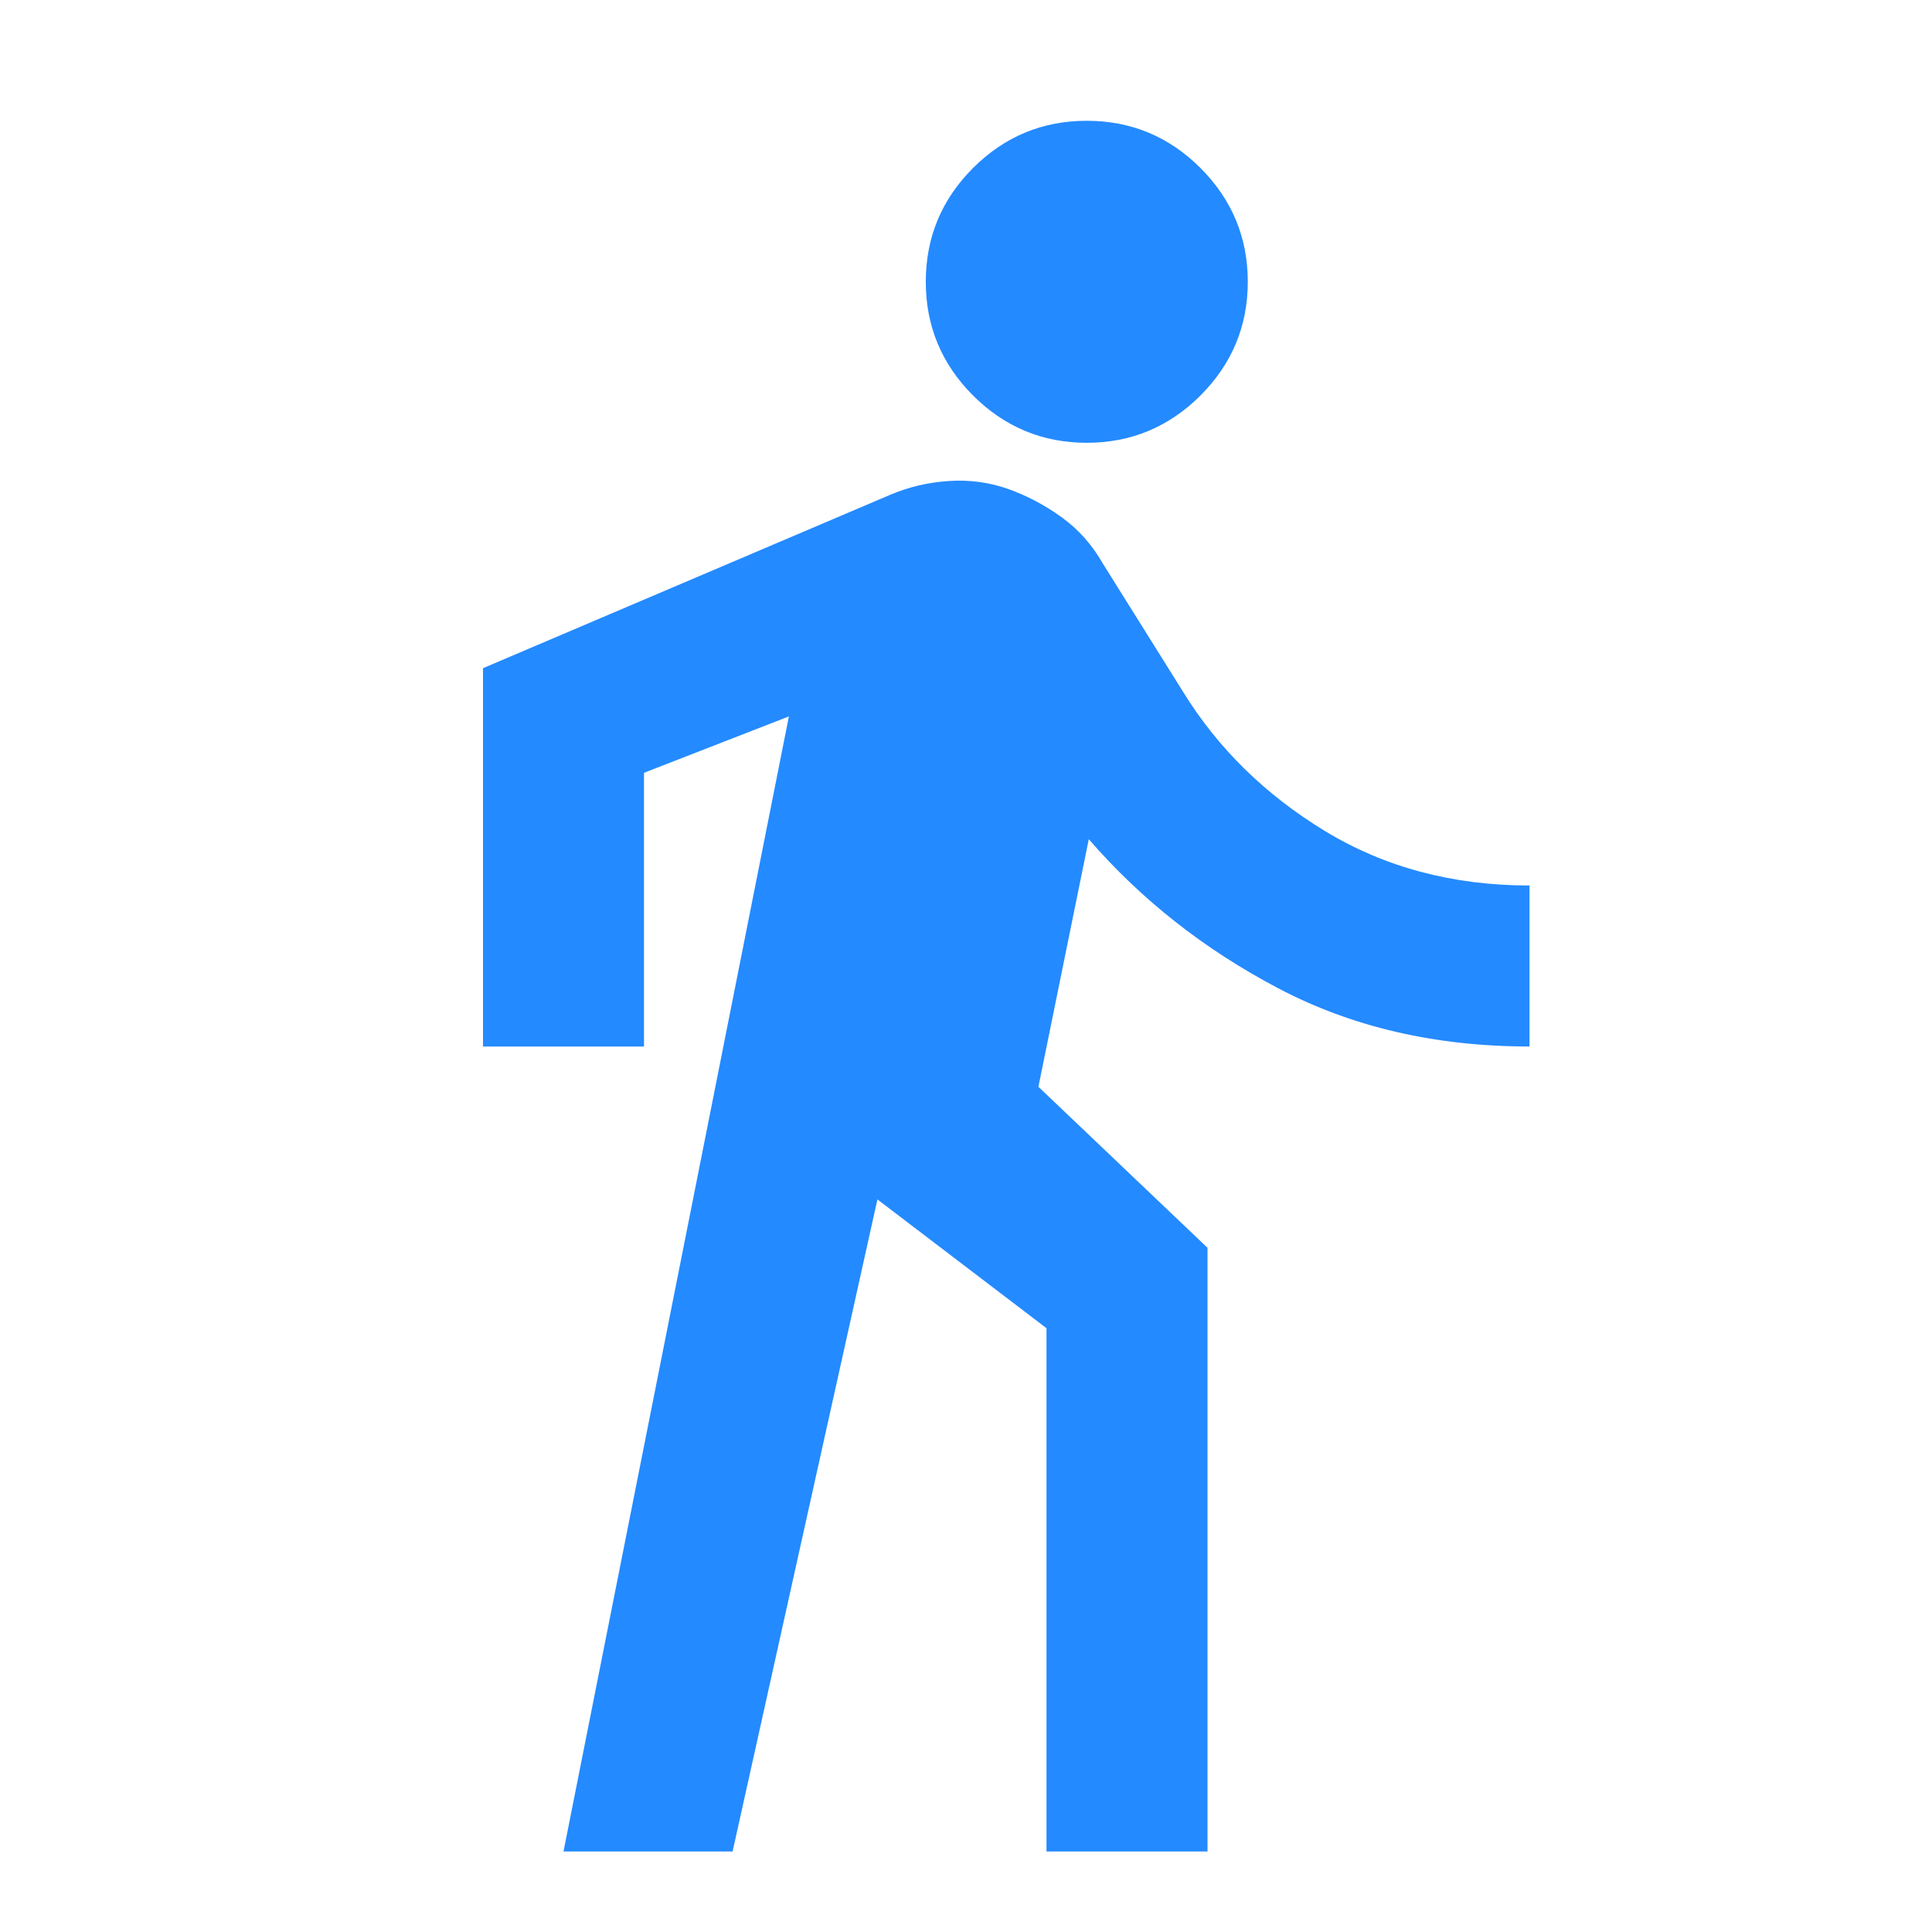
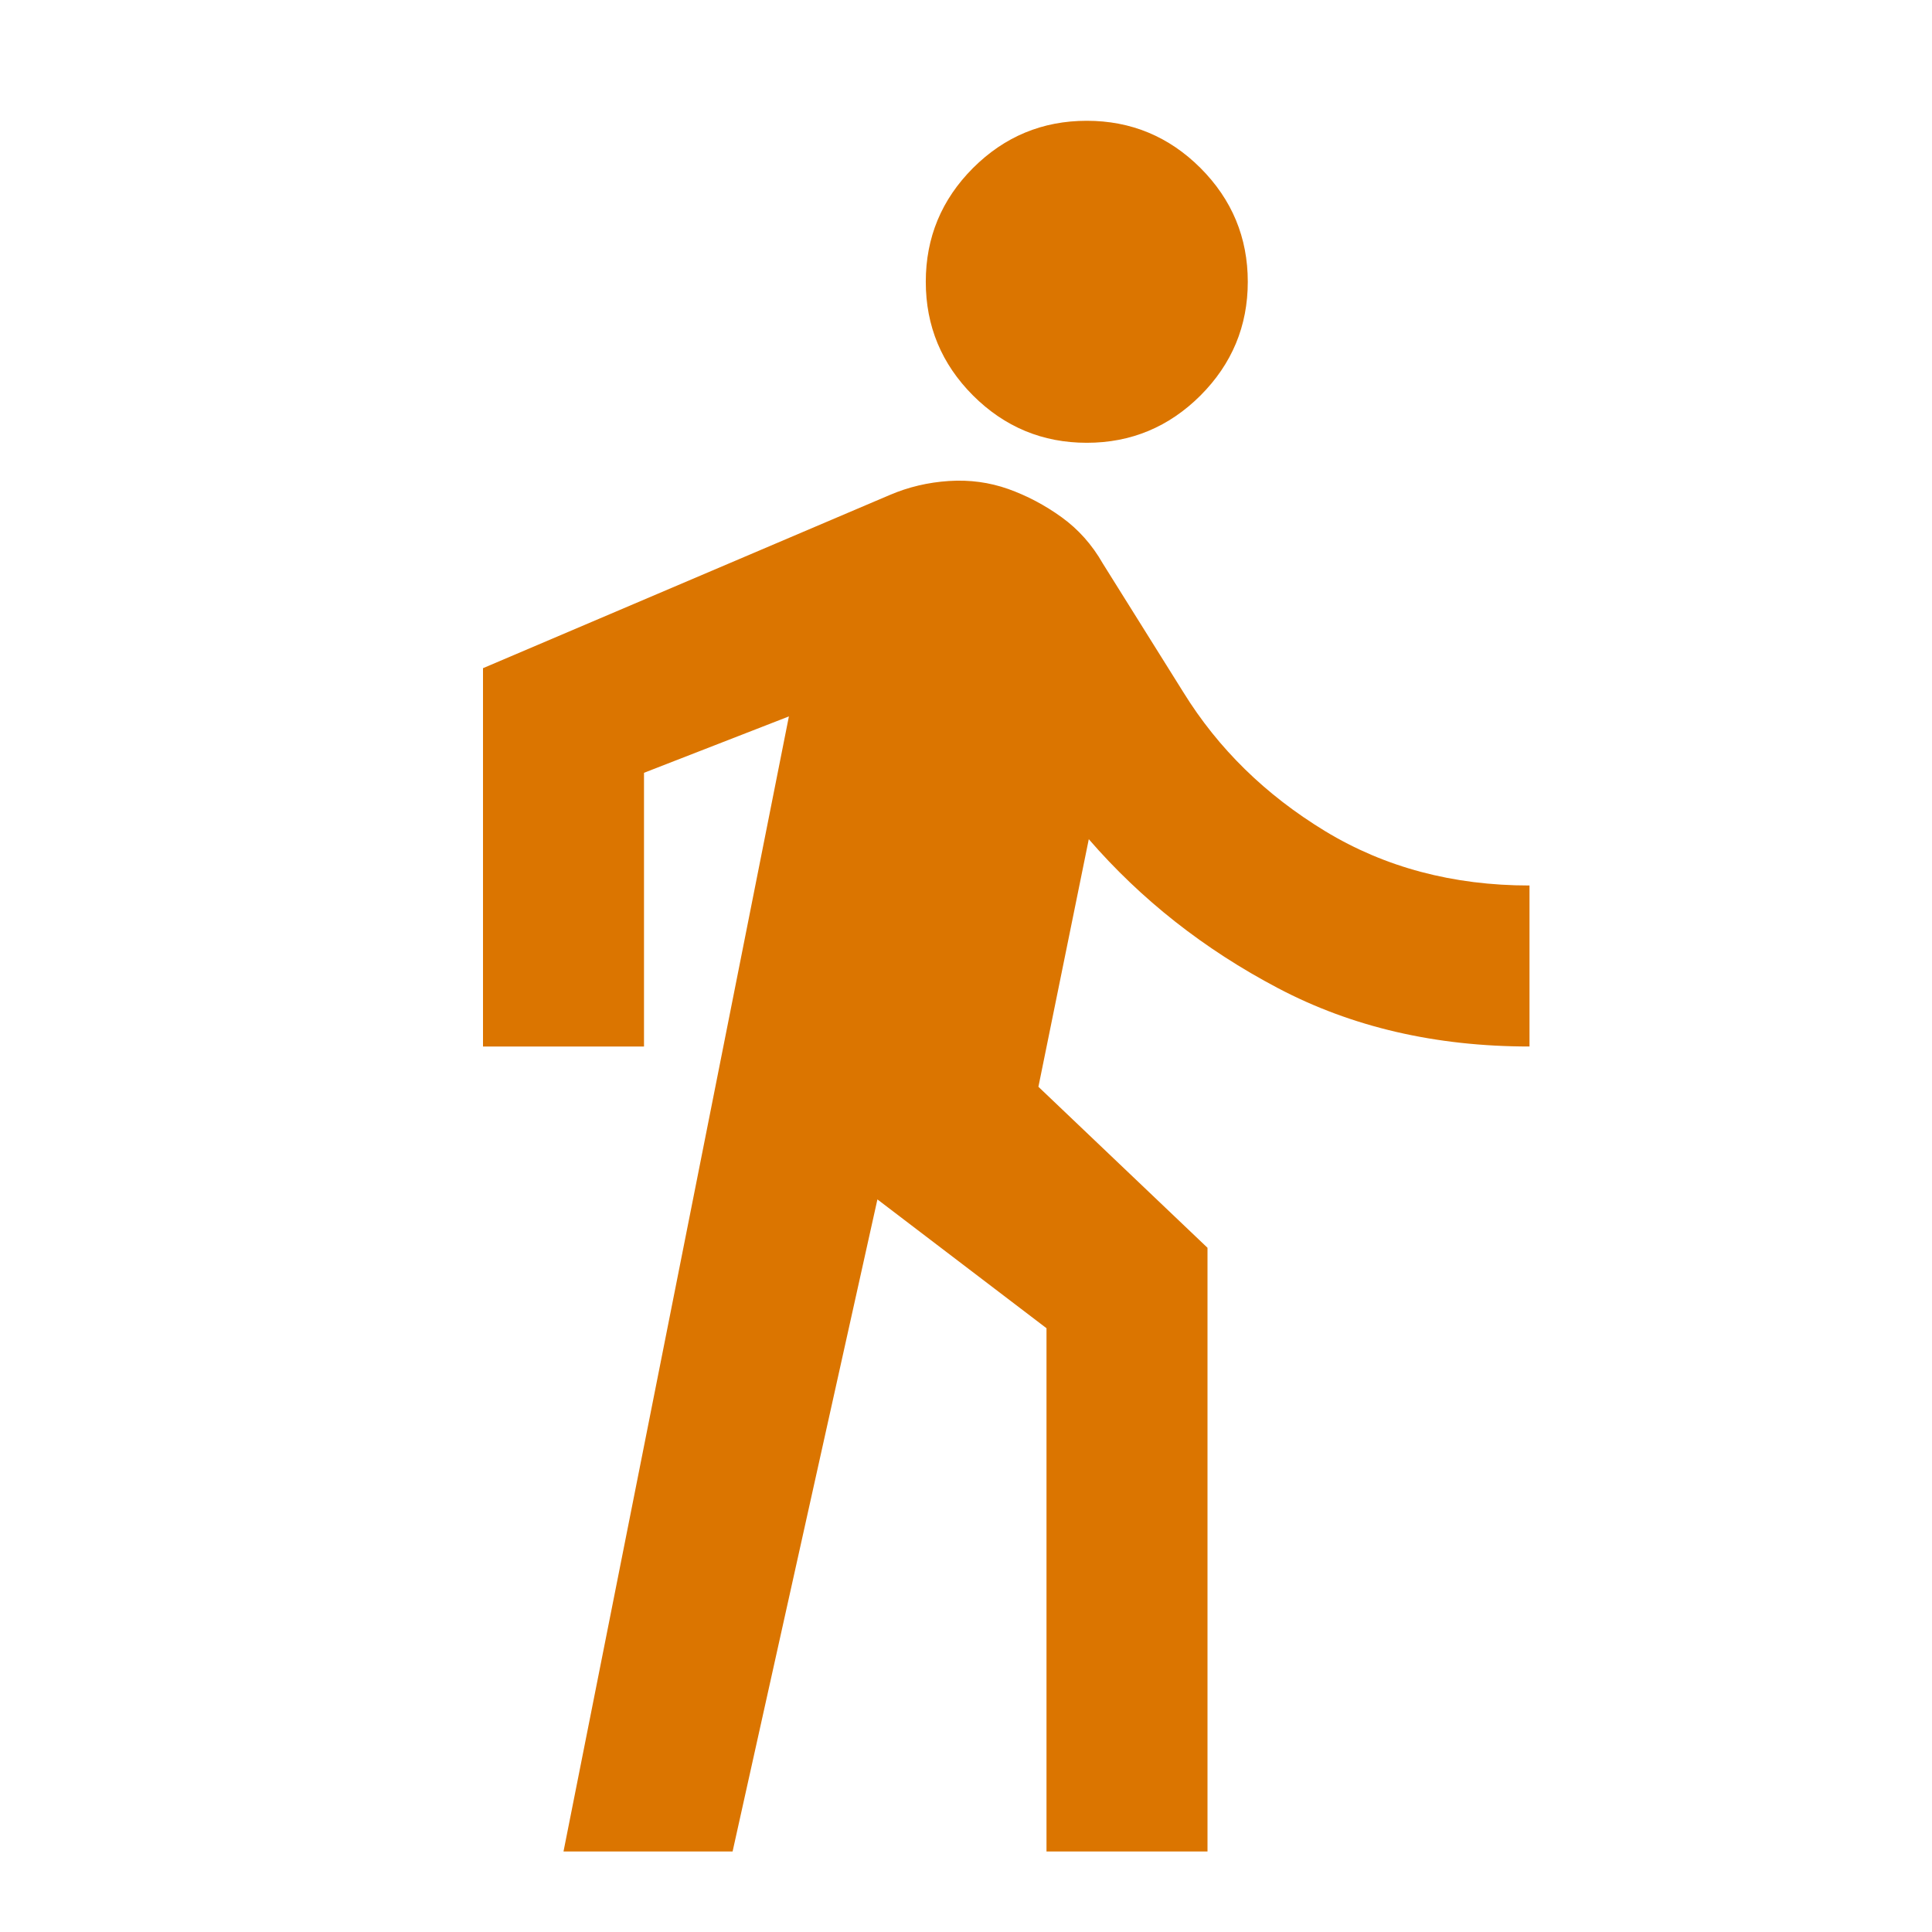
<svg xmlns="http://www.w3.org/2000/svg" width="27" height="27" viewBox="0 0 27 27" fill="none">
-   <path d="M7.875 25.875L11.025 10.012L9 10.8V14.625H6.75V9.338L12.431 6.919C12.694 6.806 12.97 6.741 13.261 6.722C13.552 6.703 13.828 6.741 14.091 6.834C14.353 6.928 14.602 7.059 14.836 7.228C15.07 7.397 15.262 7.612 15.412 7.875L16.538 9.675C17.025 10.463 17.686 11.109 18.52 11.616C19.355 12.122 20.306 12.375 21.375 12.375V14.625C20.062 14.625 18.891 14.353 17.859 13.809C16.828 13.266 15.947 12.572 15.216 11.728L14.512 15.188L16.875 17.438V25.875H14.625V18.562L12.262 16.762L10.238 25.875H7.875ZM15.188 6.188C14.569 6.188 14.039 5.967 13.598 5.527C13.158 5.086 12.938 4.556 12.938 3.938C12.938 3.319 13.158 2.789 13.598 2.348C14.039 1.908 14.569 1.688 15.188 1.688C15.806 1.688 16.336 1.908 16.777 2.348C17.217 2.789 17.438 3.319 17.438 3.938C17.438 4.556 17.217 5.086 16.777 5.527C16.336 5.967 15.806 6.188 15.188 6.188Z" fill="#248AFF" />
+   <path d="M7.875 25.875L11.025 10.012L9 10.8V14.625H6.75V9.338L12.431 6.919C12.694 6.806 12.97 6.741 13.261 6.722C13.552 6.703 13.828 6.741 14.091 6.834C14.353 6.928 14.602 7.059 14.836 7.228C15.07 7.397 15.262 7.612 15.412 7.875L16.538 9.675C17.025 10.463 17.686 11.109 18.52 11.616C19.355 12.122 20.306 12.375 21.375 12.375V14.625C20.062 14.625 18.891 14.353 17.859 13.809C16.828 13.266 15.947 12.572 15.216 11.728L14.512 15.188L16.875 17.438V25.875H14.625V18.562L12.262 16.762L10.238 25.875H7.875ZM15.188 6.188C14.569 6.188 14.039 5.967 13.598 5.527C13.158 5.086 12.938 4.556 12.938 3.938C12.938 3.319 13.158 2.789 13.598 2.348C14.039 1.908 14.569 1.688 15.188 1.688C15.806 1.688 16.336 1.908 16.777 2.348C17.217 2.789 17.438 3.319 17.438 3.938C17.438 4.556 17.217 5.086 16.777 5.527C16.336 5.967 15.806 6.188 15.188 6.188Z" fill="#DB7500" />
</svg>
